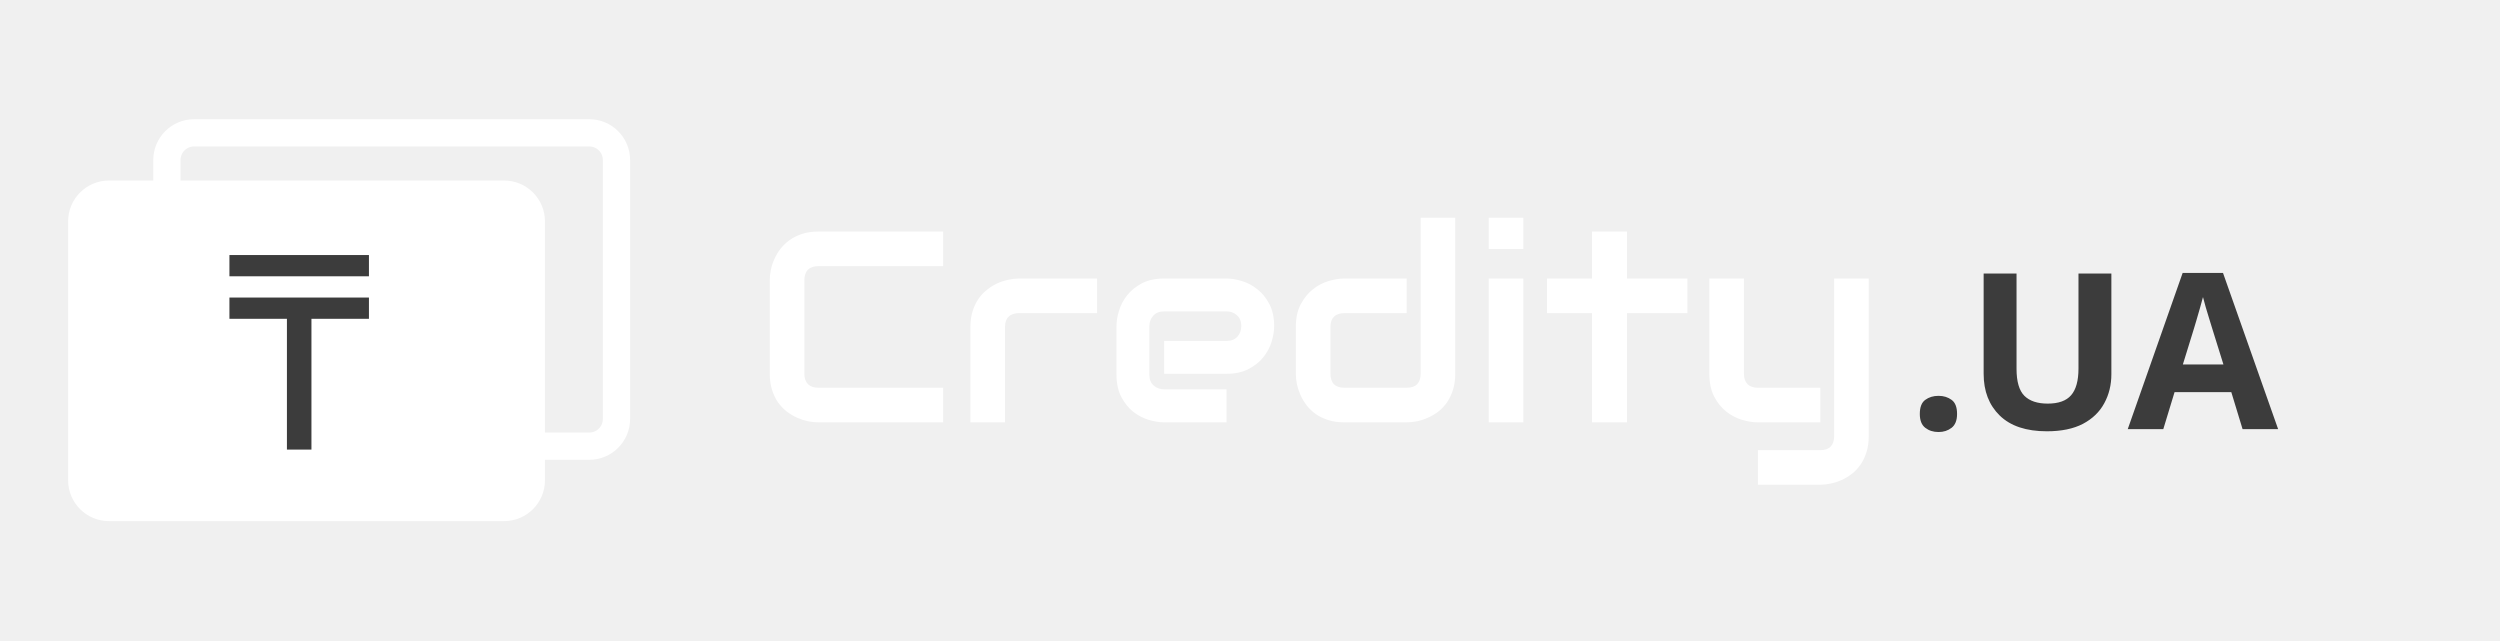
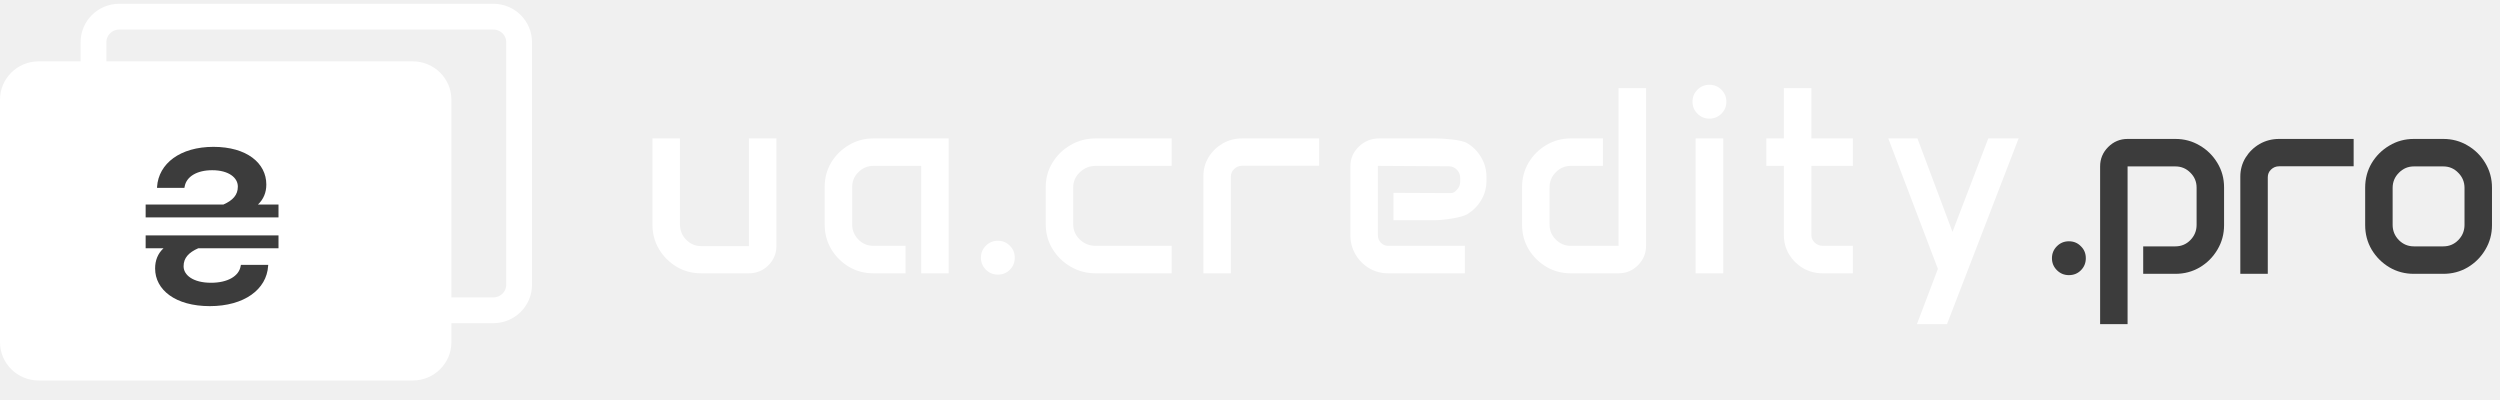
- <svg xmlns="http://www.w3.org/2000/svg" width="367" height="94" viewBox="0 0 367 94" fill="none">
-   <rect x="24.5" y="19.5" width="66" height="46" rx="4" stroke="white" stroke-width="4" />
-   <rect x="10" y="26.5" width="70" height="50" rx="6" fill="white" />
-   <path d="M138.452 62H120.132C119.663 62 119.155 61.948 118.608 61.844C118.075 61.727 117.541 61.551 117.007 61.316C116.486 61.082 115.985 60.783 115.503 60.418C115.021 60.04 114.591 59.591 114.214 59.07C113.849 58.536 113.556 57.925 113.335 57.234C113.114 56.531 113.003 55.743 113.003 54.871V41.121C113.003 40.652 113.055 40.151 113.159 39.617C113.276 39.07 113.452 38.536 113.687 38.016C113.921 37.482 114.227 36.974 114.604 36.492C114.982 36.01 115.431 35.587 115.952 35.223C116.486 34.845 117.098 34.546 117.788 34.324C118.478 34.103 119.259 33.992 120.132 33.992H138.452V39.07H120.132C119.468 39.07 118.96 39.246 118.608 39.598C118.257 39.949 118.081 40.47 118.081 41.16V54.871C118.081 55.522 118.257 56.03 118.608 56.395C118.973 56.746 119.481 56.922 120.132 56.922H138.452V62ZM161.05 45.965H149.624C148.934 45.965 148.413 46.141 148.062 46.492C147.71 46.831 147.534 47.332 147.534 47.996V62H142.456V47.996C142.456 47.124 142.567 46.342 142.788 45.652C143.009 44.962 143.302 44.357 143.667 43.836C144.045 43.302 144.474 42.853 144.956 42.488C145.438 42.111 145.939 41.805 146.46 41.57C146.994 41.336 147.528 41.167 148.062 41.062C148.608 40.945 149.116 40.887 149.585 40.887H161.05V45.965ZM187.046 47.879C187.046 48.582 186.922 49.344 186.675 50.164C186.427 50.971 186.024 51.727 185.464 52.43C184.917 53.12 184.194 53.699 183.296 54.168C182.41 54.637 181.33 54.871 180.054 54.871H170.894V50.047H180.054C180.744 50.047 181.278 49.839 181.655 49.422C182.033 48.992 182.222 48.465 182.222 47.84C182.222 47.176 182.007 46.655 181.577 46.277C181.16 45.9 180.653 45.711 180.054 45.711H170.894C170.203 45.711 169.67 45.926 169.292 46.355C168.914 46.772 168.726 47.293 168.726 47.918V55.008C168.726 55.685 168.934 56.212 169.351 56.59C169.78 56.967 170.308 57.156 170.933 57.156H180.054V62H170.894C170.19 62 169.429 61.876 168.608 61.629C167.801 61.382 167.046 60.984 166.343 60.438C165.653 59.878 165.073 59.155 164.604 58.27C164.136 57.371 163.901 56.284 163.901 55.008V47.879C163.901 47.176 164.025 46.421 164.272 45.613C164.52 44.793 164.917 44.038 165.464 43.348C166.024 42.645 166.746 42.059 167.632 41.59C168.53 41.121 169.617 40.887 170.894 40.887H180.054C180.757 40.887 181.512 41.01 182.319 41.258C183.14 41.505 183.895 41.909 184.585 42.469C185.288 43.016 185.874 43.738 186.343 44.637C186.812 45.522 187.046 46.603 187.046 47.879ZM213.628 54.871C213.628 55.743 213.517 56.531 213.296 57.234C213.075 57.925 212.782 58.536 212.417 59.07C212.052 59.591 211.629 60.04 211.147 60.418C210.666 60.783 210.158 61.082 209.624 61.316C209.103 61.551 208.569 61.727 208.022 61.844C207.489 61.948 206.981 62 206.499 62H197.339C196.466 62 195.685 61.889 194.995 61.668C194.305 61.447 193.693 61.154 193.159 60.789C192.638 60.411 192.189 59.982 191.812 59.5C191.447 59.018 191.147 58.517 190.913 57.996C190.679 57.462 190.503 56.928 190.386 56.395C190.282 55.848 190.229 55.34 190.229 54.871V47.996C190.229 46.694 190.464 45.594 190.933 44.695C191.414 43.784 192.007 43.048 192.71 42.488C193.426 41.915 194.201 41.505 195.034 41.258C195.867 41.01 196.636 40.887 197.339 40.887H206.499V45.965H197.378C196.701 45.965 196.187 46.141 195.835 46.492C195.483 46.831 195.308 47.332 195.308 47.996V54.832C195.308 55.522 195.477 56.043 195.815 56.395C196.167 56.746 196.675 56.922 197.339 56.922H206.499C207.189 56.922 207.703 56.746 208.042 56.395C208.381 56.043 208.55 55.535 208.55 54.871V31.961H213.628V54.871ZM223.628 36.551H218.55V31.961H223.628V36.551ZM223.628 62H218.55V40.887H223.628V62ZM247.71 45.965H238.843V62H233.706V45.965H227.104V40.887H233.706V33.992H238.843V40.887H247.71V45.965ZM274.331 64.031C274.331 64.904 274.22 65.685 273.999 66.375C273.778 67.078 273.485 67.69 273.12 68.211C272.756 68.745 272.332 69.194 271.851 69.559C271.369 69.936 270.861 70.242 270.327 70.477C269.806 70.711 269.279 70.88 268.745 70.984C268.211 71.102 267.703 71.16 267.222 71.16H258.062V66.082H267.222C267.899 66.082 268.407 65.906 268.745 65.555C269.084 65.203 269.253 64.695 269.253 64.031V40.887H274.331V64.031ZM267.222 62H258.062C257.332 62 256.551 61.876 255.718 61.629C254.897 61.382 254.129 60.978 253.413 60.418C252.697 59.845 252.104 59.109 251.636 58.211C251.167 57.3 250.933 56.186 250.933 54.871V40.887H256.011V54.871C256.011 55.535 256.187 56.043 256.538 56.395C256.89 56.746 257.41 56.922 258.101 56.922H267.222V62Z" fill="white" />
-   <path d="M 273.694 127.427 C 273.694 127.779 273.622 128.111 273.479 128.424 C 273.349 128.723 273.167 128.99 272.932 129.224 C 272.711 129.446 272.444 129.621 272.132 129.752 C 271.832 129.882 271.513 129.947 271.175 129.947 C 270.823 129.947 270.491 129.882 270.178 129.752 C 269.879 129.621 269.612 129.446 269.378 129.224 C 269.156 128.99 268.981 128.723 268.85 128.424 C 268.72 128.111 268.655 127.779 268.655 127.427 C 268.655 127.089 268.72 126.77 268.85 126.47 C 268.981 126.158 269.156 125.891 269.378 125.67 C 269.612 125.435 269.879 125.253 270.178 125.123 C 270.491 124.98 270.823 124.908 271.175 124.908 C 271.513 124.908 271.832 124.98 272.132 125.123 C 272.444 125.253 272.711 125.435 272.932 125.67 C 273.167 125.891 273.349 126.158 273.479 126.47 C 273.622 126.77 273.694 127.089 273.694 127.427 Z M 277.737 99.947 L 277.737 129.986 L 277.737 99.947 Z" fill="#3C3C3C" />
-   <path d="M 36.001 133.986 L 32.401 133.986 L 32.401 114.786 L 23.961 114.786 L 23.961 111.666 L 44.441 111.666 L 44.441 114.786 L 36.001 114.786 L 36.001 133.986 Z M 23.961 105.426 L 44.441 105.426 L 44.441 108.546 L 23.961 108.546 L 23.961 105.426 Z" fill="#3C3C3C" />
-   <style type="text/css">
-     @font-face {
-       font-family: 'Neuropolitical';
-       src: url('H:\Work\mfo-5-min-ua-changed\images\Neuropolitical.woff') format('woff');
-     }
- 
-     .neuropolitical {
-       font-family: 'Neuropolitical', sans-serif;
-     }
- </style>
-   <text x="280" y="63" fill="#3C3C3C" class="neuropolitical" font-size="32" font-weight="700">.UA</text>
-   <path d="M45.72 66H42.12V46.8H33.68V43.68H54.16V46.8H45.72V66ZM33.68 37.44H54.16V40.56H33.68V37.44Z" fill="#3C3C3C" />
+ <svg xmlns="http://www.w3.org/2000/svg" width="150" height="24" viewBox="0 0 150 24" fill="none">
+   <path d="M29.599 1H7.158C6.303 1 5.61 1.686 5.61 2.532V17.085C5.61 17.931 6.303 18.617 7.158 18.617H29.599C30.454 18.617 31.147 17.931 31.147 17.085V2.532C31.147 1.686 30.454 1 29.599 1Z" stroke="white" stroke-width="1.548" />
+   <path d="M24.763 3.681H2.322C1.039 3.681 0 4.71 0 5.979V20.532C0 21.801 1.039 22.83 2.322 22.83H24.763C26.045 22.83 27.084 21.801 27.084 20.532V5.979C27.084 4.71 26.045 3.681 24.763 3.681Z" fill="white" />
+   <path d="M8.739 13.043V12.27H13.408C13.969 12.024 14.27 11.696 14.27 11.204V11.19C14.27 10.671 13.736 10.213 12.731 10.213C11.815 10.213 11.18 10.595 11.077 11.204L11.063 11.272H9.423V11.217C9.512 9.809 10.817 8.811 12.807 8.811C14.809 8.811 15.979 9.789 15.979 11.067V11.081C15.979 11.532 15.821 11.949 15.479 12.27H16.71V13.043H8.739ZM8.739 14.895V14.123H16.71V14.895H11.897C11.323 15.148 11.016 15.476 11.016 15.968V15.982C11.016 16.502 11.583 16.966 12.663 16.966C13.647 16.966 14.338 16.577 14.44 15.962L14.454 15.893H16.095L16.088 15.948C16.006 17.37 14.645 18.368 12.588 18.368C10.517 18.368 9.307 17.384 9.307 16.112V16.098C9.307 15.633 9.464 15.216 9.812 14.895H8.739Z" fill="#3C3C3C" />
+   <path d="M39.147 8.305H40.796V13.454C40.796 13.818 40.921 14.128 41.171 14.383C41.421 14.638 41.72 14.766 42.069 14.766H44.936V8.305H46.585V14.758C46.585 15.211 46.423 15.599 46.1 15.922C45.777 16.24 45.384 16.399 44.921 16.399H42.069C41.533 16.399 41.043 16.269 40.6 16.008C40.158 15.742 39.803 15.388 39.538 14.946C39.277 14.503 39.147 14.013 39.147 13.477V8.305Z" fill="white" />
+   <path d="M49.481 11.211C49.481 10.675 49.612 10.188 49.872 9.75C50.138 9.313 50.492 8.964 50.935 8.703C51.377 8.438 51.867 8.305 52.403 8.305H56.919V16.399H55.271V9.953H52.403C52.054 9.953 51.755 10.079 51.505 10.329C51.255 10.573 51.13 10.873 51.13 11.227V13.461C51.13 13.815 51.255 14.12 51.505 14.375C51.755 14.625 52.054 14.75 52.403 14.75H54.333V16.399H52.403C51.867 16.399 51.377 16.269 50.935 16.008C50.492 15.742 50.138 15.388 49.872 14.946C49.612 14.503 49.481 14.013 49.481 13.477V11.211Z" fill="white" />
+   <path d="M58.855 15.461C58.855 15.18 58.954 14.94 59.152 14.742C59.35 14.545 59.589 14.446 59.871 14.446C60.157 14.446 60.397 14.545 60.589 14.742C60.787 14.935 60.886 15.175 60.886 15.461C60.886 15.748 60.787 15.99 60.589 16.188C60.397 16.381 60.157 16.477 59.871 16.477C59.589 16.477 59.35 16.378 59.152 16.18C58.954 15.982 58.855 15.742 58.855 15.461Z" fill="white" />
+   <path d="M62.744 11.227C62.744 10.69 62.879 10.201 63.15 9.758C63.421 9.315 63.783 8.964 64.236 8.703C64.689 8.438 65.192 8.305 65.744 8.305H70.299V9.953H65.744C65.374 9.953 65.056 10.081 64.791 10.336C64.525 10.586 64.392 10.891 64.392 11.25V13.446C64.392 13.805 64.523 14.112 64.783 14.367C65.049 14.623 65.369 14.75 65.744 14.75H70.299V16.399H65.744C65.192 16.399 64.689 16.266 64.236 16C63.783 15.735 63.421 15.38 63.15 14.938C62.879 14.49 62.744 13.998 62.744 13.461V11.227Z" fill="white" />
+   <path d="M72.203 10.571C72.203 10.154 72.308 9.774 72.516 9.43C72.729 9.086 73.011 8.813 73.36 8.61C73.714 8.407 74.104 8.305 74.531 8.305H79.147V9.086V9.946H74.531C74.344 9.946 74.183 10.011 74.047 10.141C73.917 10.266 73.852 10.42 73.852 10.602V16.399H72.203V10.571Z" fill="white" />
+   <path d="M81.024 9.977C81.024 9.513 81.193 9.12 81.532 8.797C81.871 8.469 82.277 8.305 82.751 8.305H86.126C86.558 8.305 87.675 8.373 88.024 8.586C88.378 8.795 88.66 9.078 88.868 9.438C89.081 9.792 89.188 10.185 89.188 10.617V10.844C89.188 11.271 89.081 11.662 88.868 12.016C88.66 12.365 88.378 12.646 88.024 12.86C87.675 13.068 86.558 13.211 86.126 13.211H83.61V11.571L87.024 11.586C87.212 11.586 87.278 11.526 87.409 11.391C87.544 11.255 87.612 11.091 87.612 10.899V10.68C87.612 10.482 87.544 10.315 87.409 10.18C87.278 10.045 87.12 9.977 86.932 9.977L82.673 9.953V14.11C82.673 14.287 82.733 14.438 82.852 14.563C82.972 14.688 83.118 14.75 83.29 14.75H87.891V16.399H83.29C82.873 16.399 82.493 16.297 82.149 16.094C81.805 15.886 81.532 15.61 81.329 15.266C81.126 14.917 81.024 14.534 81.024 14.117V9.977Z" fill="white" />
+   <path d="M91.325 11.227C91.325 10.69 91.456 10.201 91.716 9.758C91.981 9.315 92.336 8.964 92.778 8.703C93.221 8.438 93.711 8.305 94.247 8.305H96.177V9.953H94.247C93.898 9.953 93.599 10.081 93.349 10.336C93.099 10.586 92.974 10.888 92.974 11.242V13.477C92.974 13.826 93.099 14.125 93.349 14.375C93.599 14.625 93.898 14.75 94.247 14.75H97.114V5.289H98.763V14.75C98.763 15.204 98.601 15.591 98.278 15.914C97.956 16.237 97.567 16.399 97.114 16.399H94.247C93.711 16.399 93.221 16.269 92.778 16.008C92.336 15.742 91.981 15.391 91.716 14.954C91.456 14.511 91.325 14.024 91.325 13.492V11.227Z" fill="white" />
+   <path d="M101.55 6.102C101.55 5.821 101.649 5.581 101.847 5.383C102.045 5.185 102.285 5.086 102.566 5.086C102.847 5.086 103.087 5.185 103.285 5.383C103.483 5.581 103.582 5.821 103.582 6.102C103.582 6.383 103.483 6.623 103.285 6.821C103.087 7.019 102.847 7.118 102.566 7.118C102.285 7.118 102.045 7.019 101.847 6.821C101.649 6.623 101.55 6.383 101.55 6.102ZM101.738 8.305H103.394V16.399H101.738V8.305Z" fill="white" />
+   <path d="M105.978 8.305H107.033V5.289H108.682V8.305H111.174V9.953H108.682V14.102C108.682 14.279 108.749 14.433 108.885 14.563C109.025 14.688 109.192 14.75 109.385 14.75H111.174V16.399H109.361C108.934 16.399 108.544 16.297 108.189 16.094C107.84 15.886 107.559 15.61 107.346 15.266C107.137 14.917 107.033 14.532 107.033 14.11V9.953H105.978V8.305Z" fill="white" />
+   <path d="M115.047 8.305L117.149 13.914L119.297 8.305H121.117L116.821 19.446H115.016L116.274 16.133L113.297 8.305H115.047Z" fill="white" />
+   <path d="M123.117 15.492C123.117 15.211 123.216 14.972 123.414 14.774C123.612 14.576 123.852 14.477 124.133 14.477C124.42 14.477 124.659 14.576 124.852 14.774C125.05 14.966 125.149 15.206 125.149 15.492C125.149 15.779 125.05 16.021 124.852 16.219C124.659 16.412 124.42 16.508 124.133 16.508C123.852 16.508 123.612 16.409 123.414 16.211C123.216 16.013 123.117 15.774 123.117 15.492Z" fill="#3C3C3C" />
+   <path d="M126.007 9.985C126.007 9.532 126.168 9.144 126.491 8.821C126.814 8.498 127.202 8.336 127.655 8.336H130.522C131.059 8.336 131.548 8.469 131.991 8.735C132.434 8.995 132.785 9.344 133.046 9.782C133.311 10.219 133.444 10.706 133.444 11.242V13.508C133.444 14.045 133.311 14.534 133.046 14.977C132.785 15.42 132.434 15.774 131.991 16.039C131.548 16.3 131.059 16.43 130.522 16.43H128.592V14.782H130.522C130.876 14.782 131.176 14.657 131.421 14.407C131.671 14.151 131.796 13.847 131.796 13.492V11.258C131.796 10.904 131.671 10.604 131.421 10.36C131.176 10.11 130.876 9.985 130.522 9.985H127.655V19.446H126.007V9.985Z" fill="#3C3C3C" />
+   <path d="M134.419 10.602C134.419 10.185 134.523 9.805 134.732 9.461C134.945 9.118 135.226 8.844 135.575 8.641C135.929 8.438 136.32 8.336 136.747 8.336H141.219V9.977H136.747C136.56 9.977 136.398 10.042 136.263 10.172C136.133 10.297 136.067 10.451 136.067 10.633V16.43H134.419V10.602Z" fill="#3C3C3C" />
+   <path d="M141.91 11.258C141.91 10.722 142.04 10.232 142.3 9.789C142.566 9.347 142.92 8.995 143.363 8.735C143.805 8.469 144.295 8.336 144.832 8.336H146.597C147.134 8.336 147.623 8.469 148.066 8.735C148.509 8.995 148.86 9.347 149.121 9.789C149.386 10.232 149.519 10.722 149.519 11.258V13.508C149.519 14.045 149.386 14.534 149.121 14.977C148.86 15.42 148.509 15.774 148.066 16.039C147.623 16.3 147.134 16.43 146.597 16.43H144.832C144.295 16.43 143.805 16.3 143.363 16.039C142.92 15.774 142.566 15.42 142.3 14.977C142.04 14.534 141.91 14.045 141.91 13.508V11.258ZM143.558 13.492C143.558 13.847 143.683 14.151 143.933 14.407C144.183 14.657 144.483 14.782 144.832 14.782H146.597C146.951 14.782 147.251 14.657 147.496 14.407C147.746 14.151 147.871 13.847 147.871 13.492V11.274C147.871 10.92 147.746 10.617 147.496 10.367C147.251 10.112 146.951 9.985 146.597 9.985H144.832C144.483 9.985 144.183 10.112 143.933 10.367C143.683 10.617 143.558 10.92 143.558 11.274V13.492Z" fill="#3C3C3C" />
</svg>
